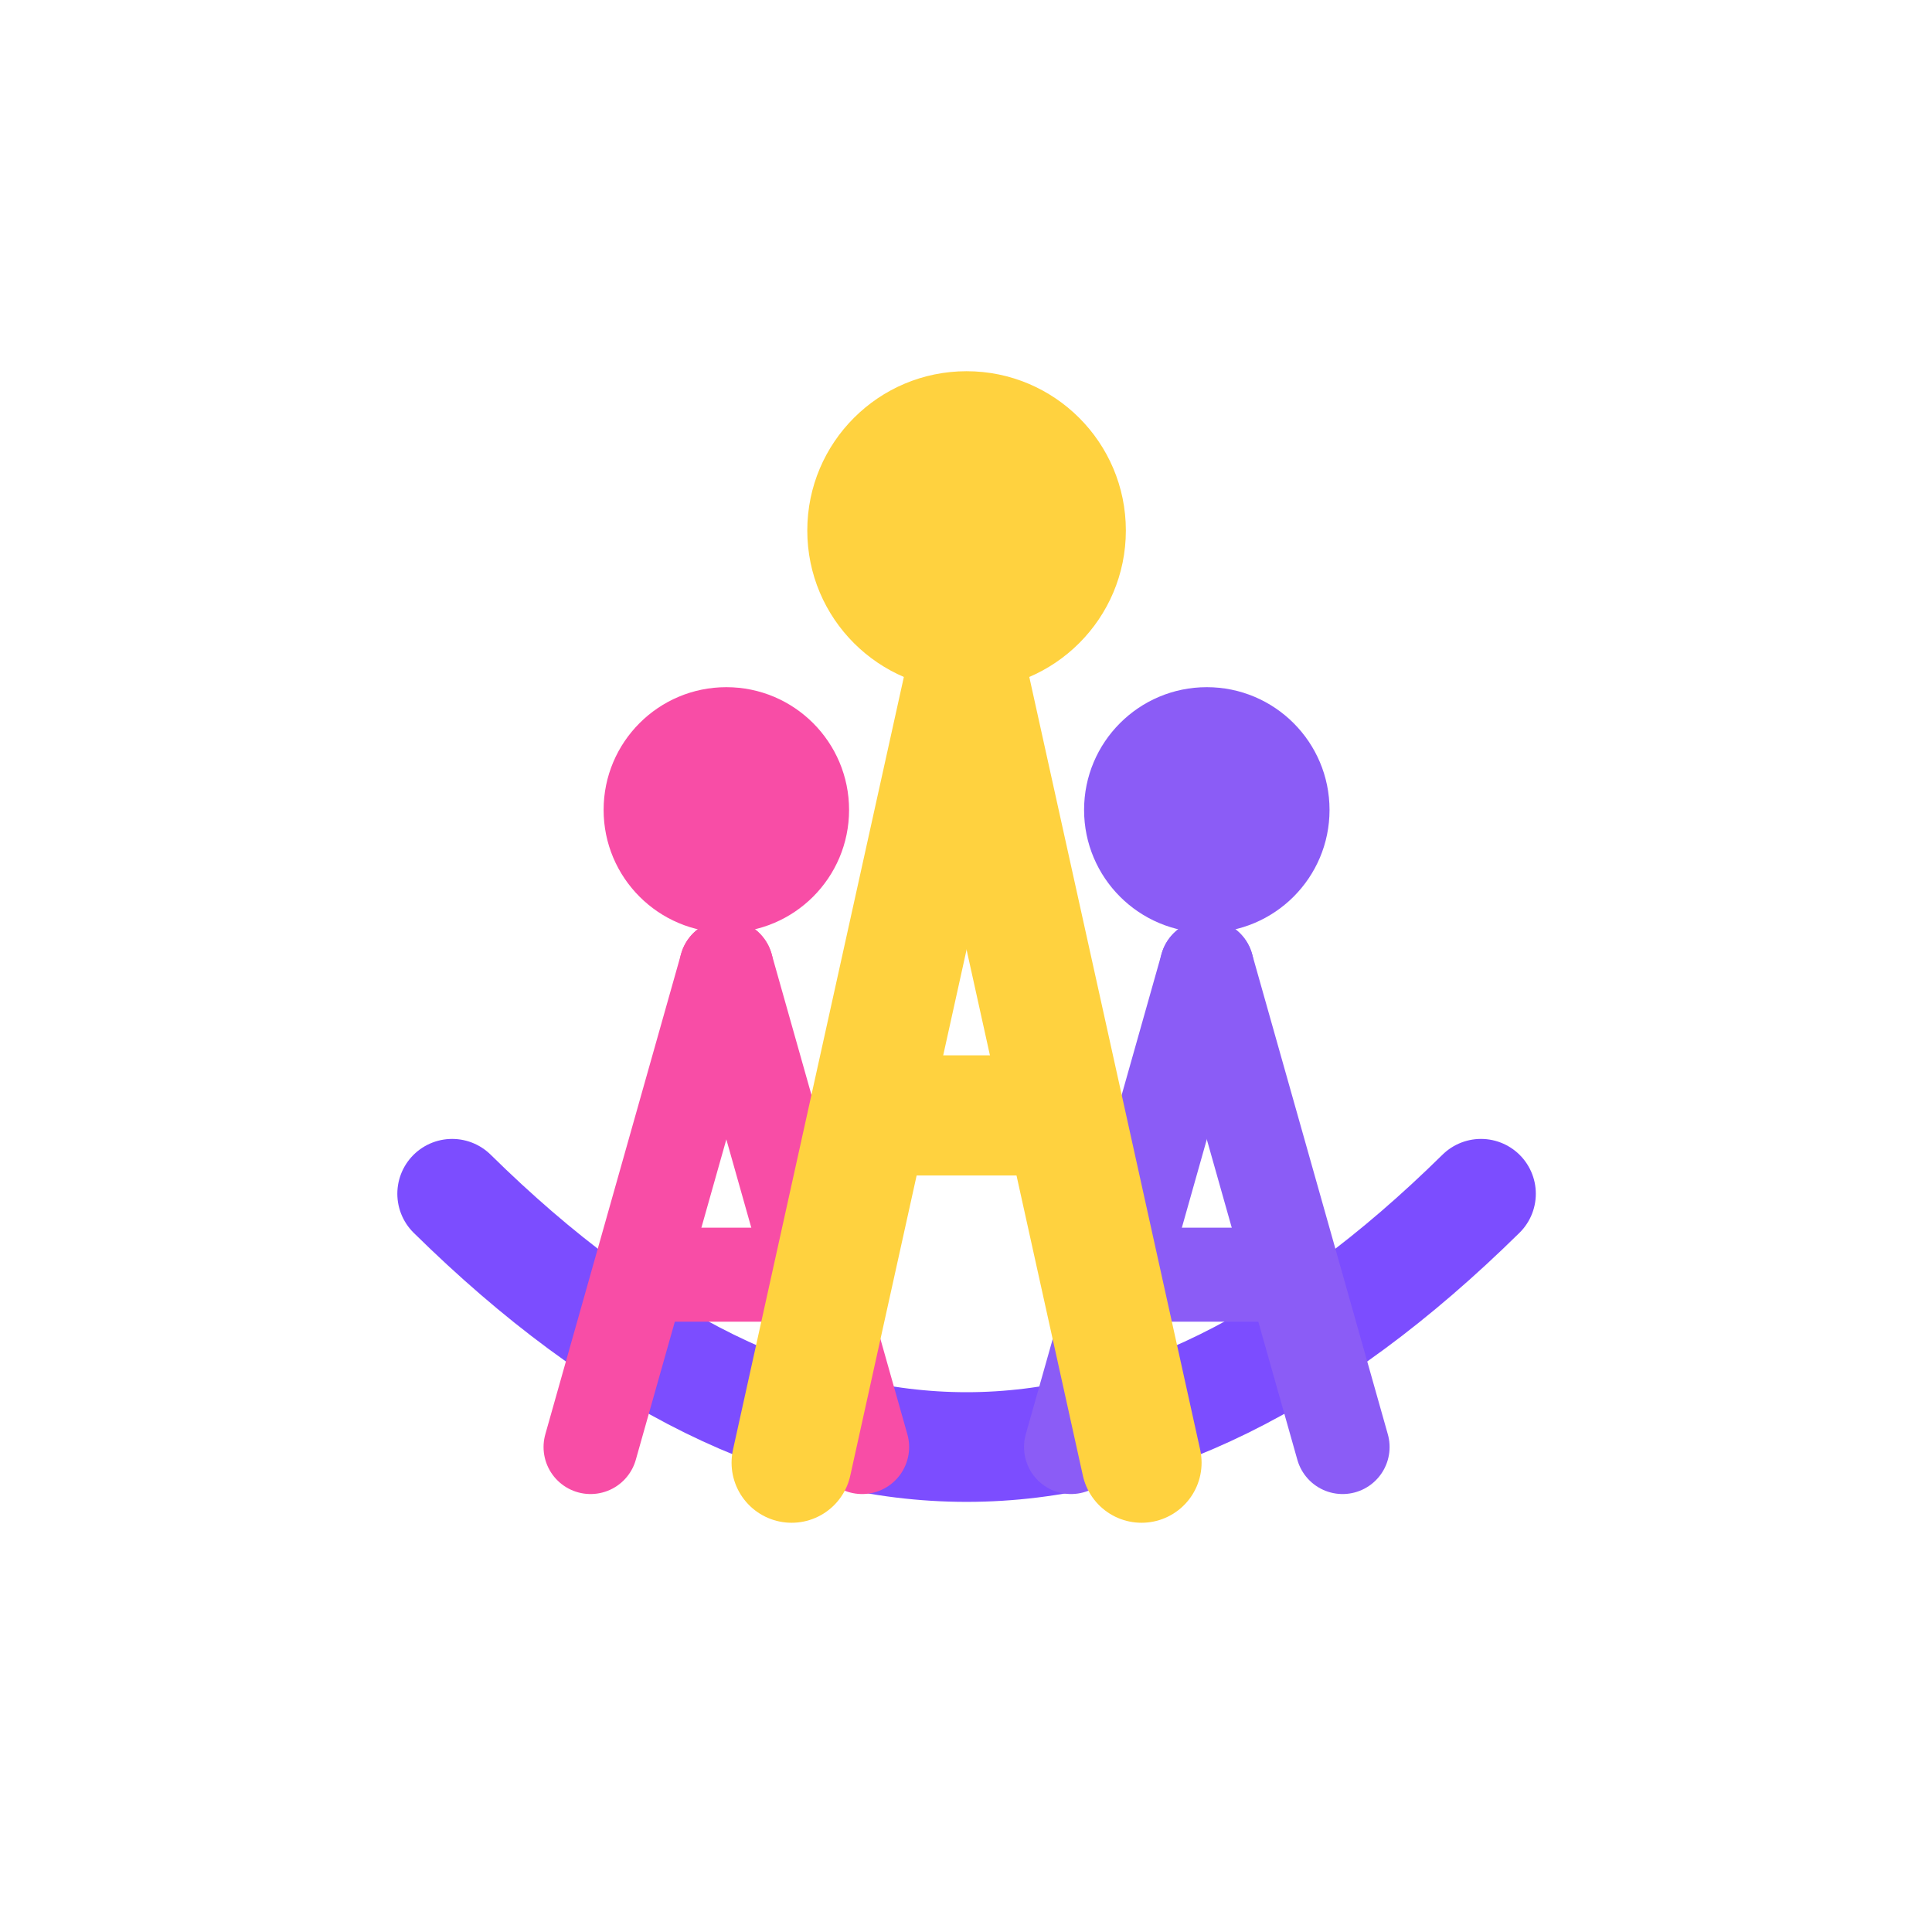
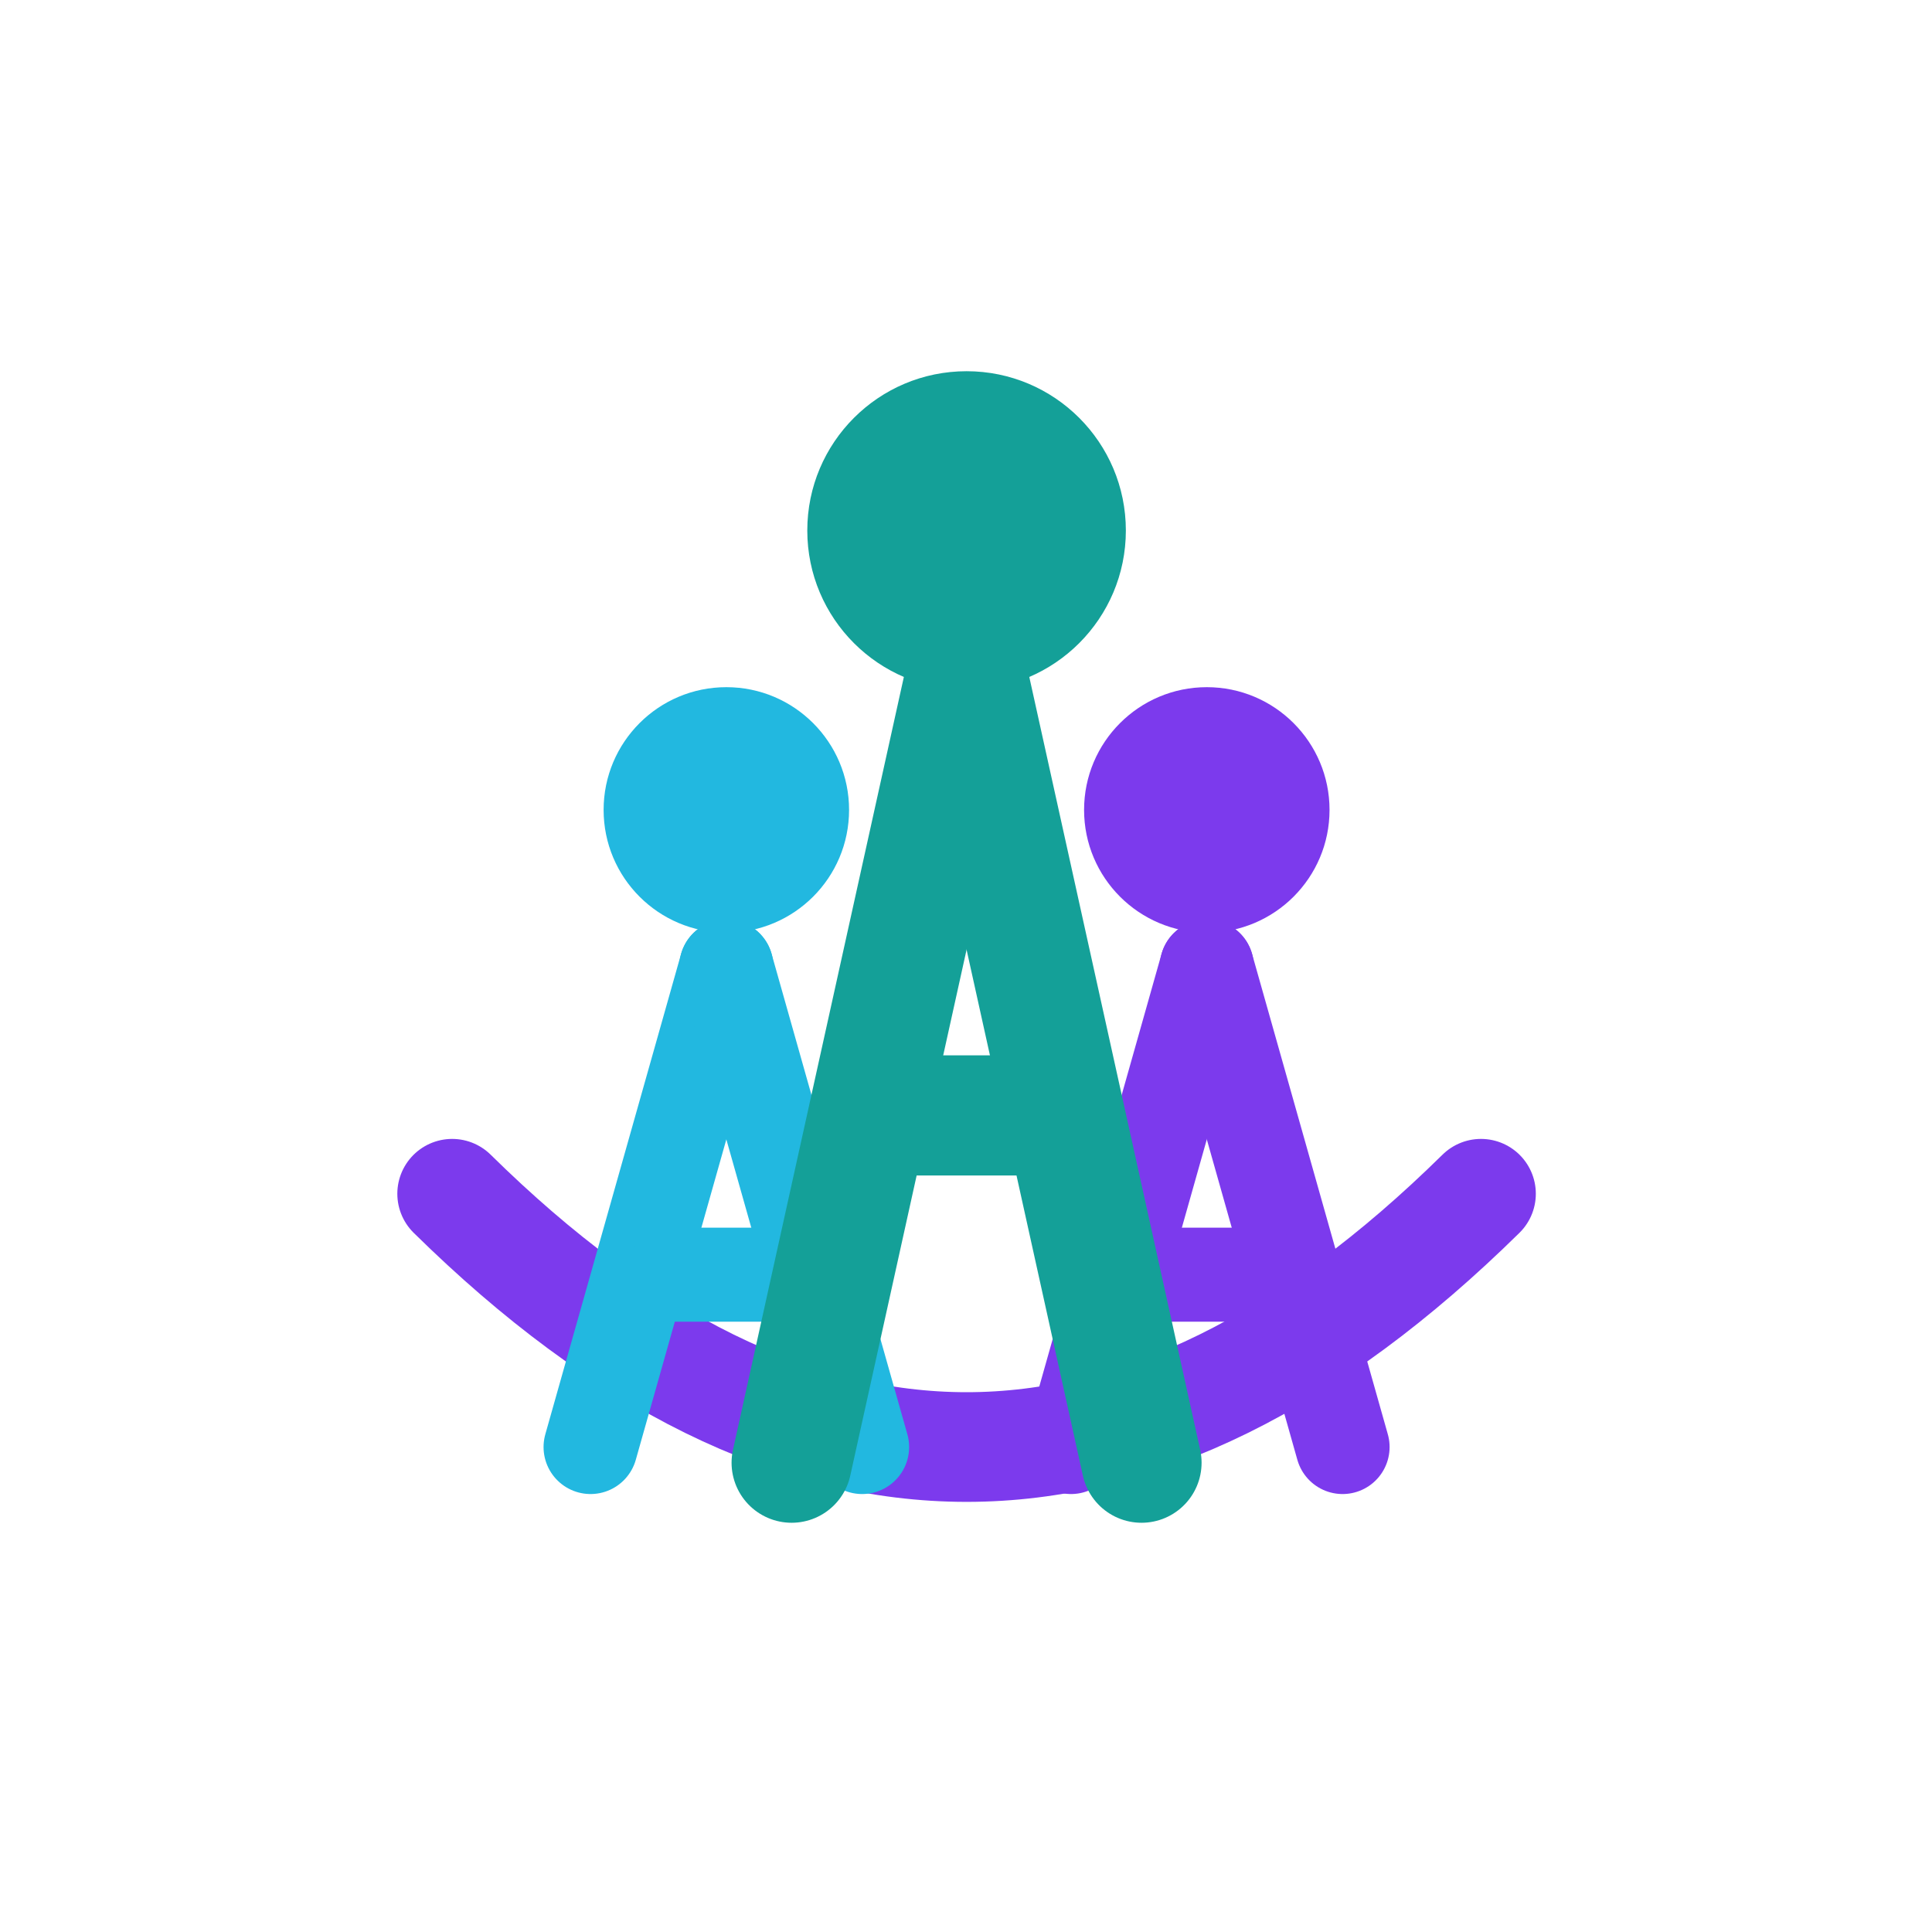
<svg xmlns="http://www.w3.org/2000/svg" width="1024" height="1024" viewBox="0 0 1024 1024">
  <g transform="translate(158 158) scale(0.692)">
    <g fill="none" stroke-linecap="round" stroke-linejoin="round">
-       <path d="M 118 686 Q 512 1074 906 686" stroke="#7C4DFF" stroke-width="84" />
-       <g stroke="#F84DA6" stroke-width="72">
+       <path d="M 118 686 Q 512 1074 906 686" stroke="#7C3AED" stroke-width="84" />
+       <g stroke="#22B8E0" stroke-width="72">
        <path d="M 328 512 L 224 880" />
        <path d="M 328 512 L 432 880" />
        <path d="M 286 748 L 370 748" />
      </g>
-       <circle cx="328" cy="392" r="94" fill="#F84DA6" />
-       <g stroke="#8B5CF6" stroke-width="72">
+       <circle cx="328" cy="392" r="94" fill="#22B8E0" />
+       <g stroke="#7C3AED" stroke-width="72">
        <path d="M 696 512 L 592 880" />
        <path d="M 696 512 L 800 880" />
        <path d="M 654 748 L 738 748" />
      </g>
-       <circle cx="696" cy="392" r="94" fill="#8B5CF6" />
-       <g stroke="#FFD23F" stroke-width="92">
+       <circle cx="696" cy="392" r="94" fill="#7C3AED" />
+       <g stroke="#14A098" stroke-width="92">
        <path d="M 512 286 L 378 892" />
        <path d="M 512 286 L 646 892" />
        <path d="M 446 626 L 578 626" />
      </g>
-       <circle cx="512" cy="178" r="122" fill="#FFD23F" />
+       <circle cx="512" cy="178" r="122" fill="#14A098" />
    </g>
  </g>
</svg>
